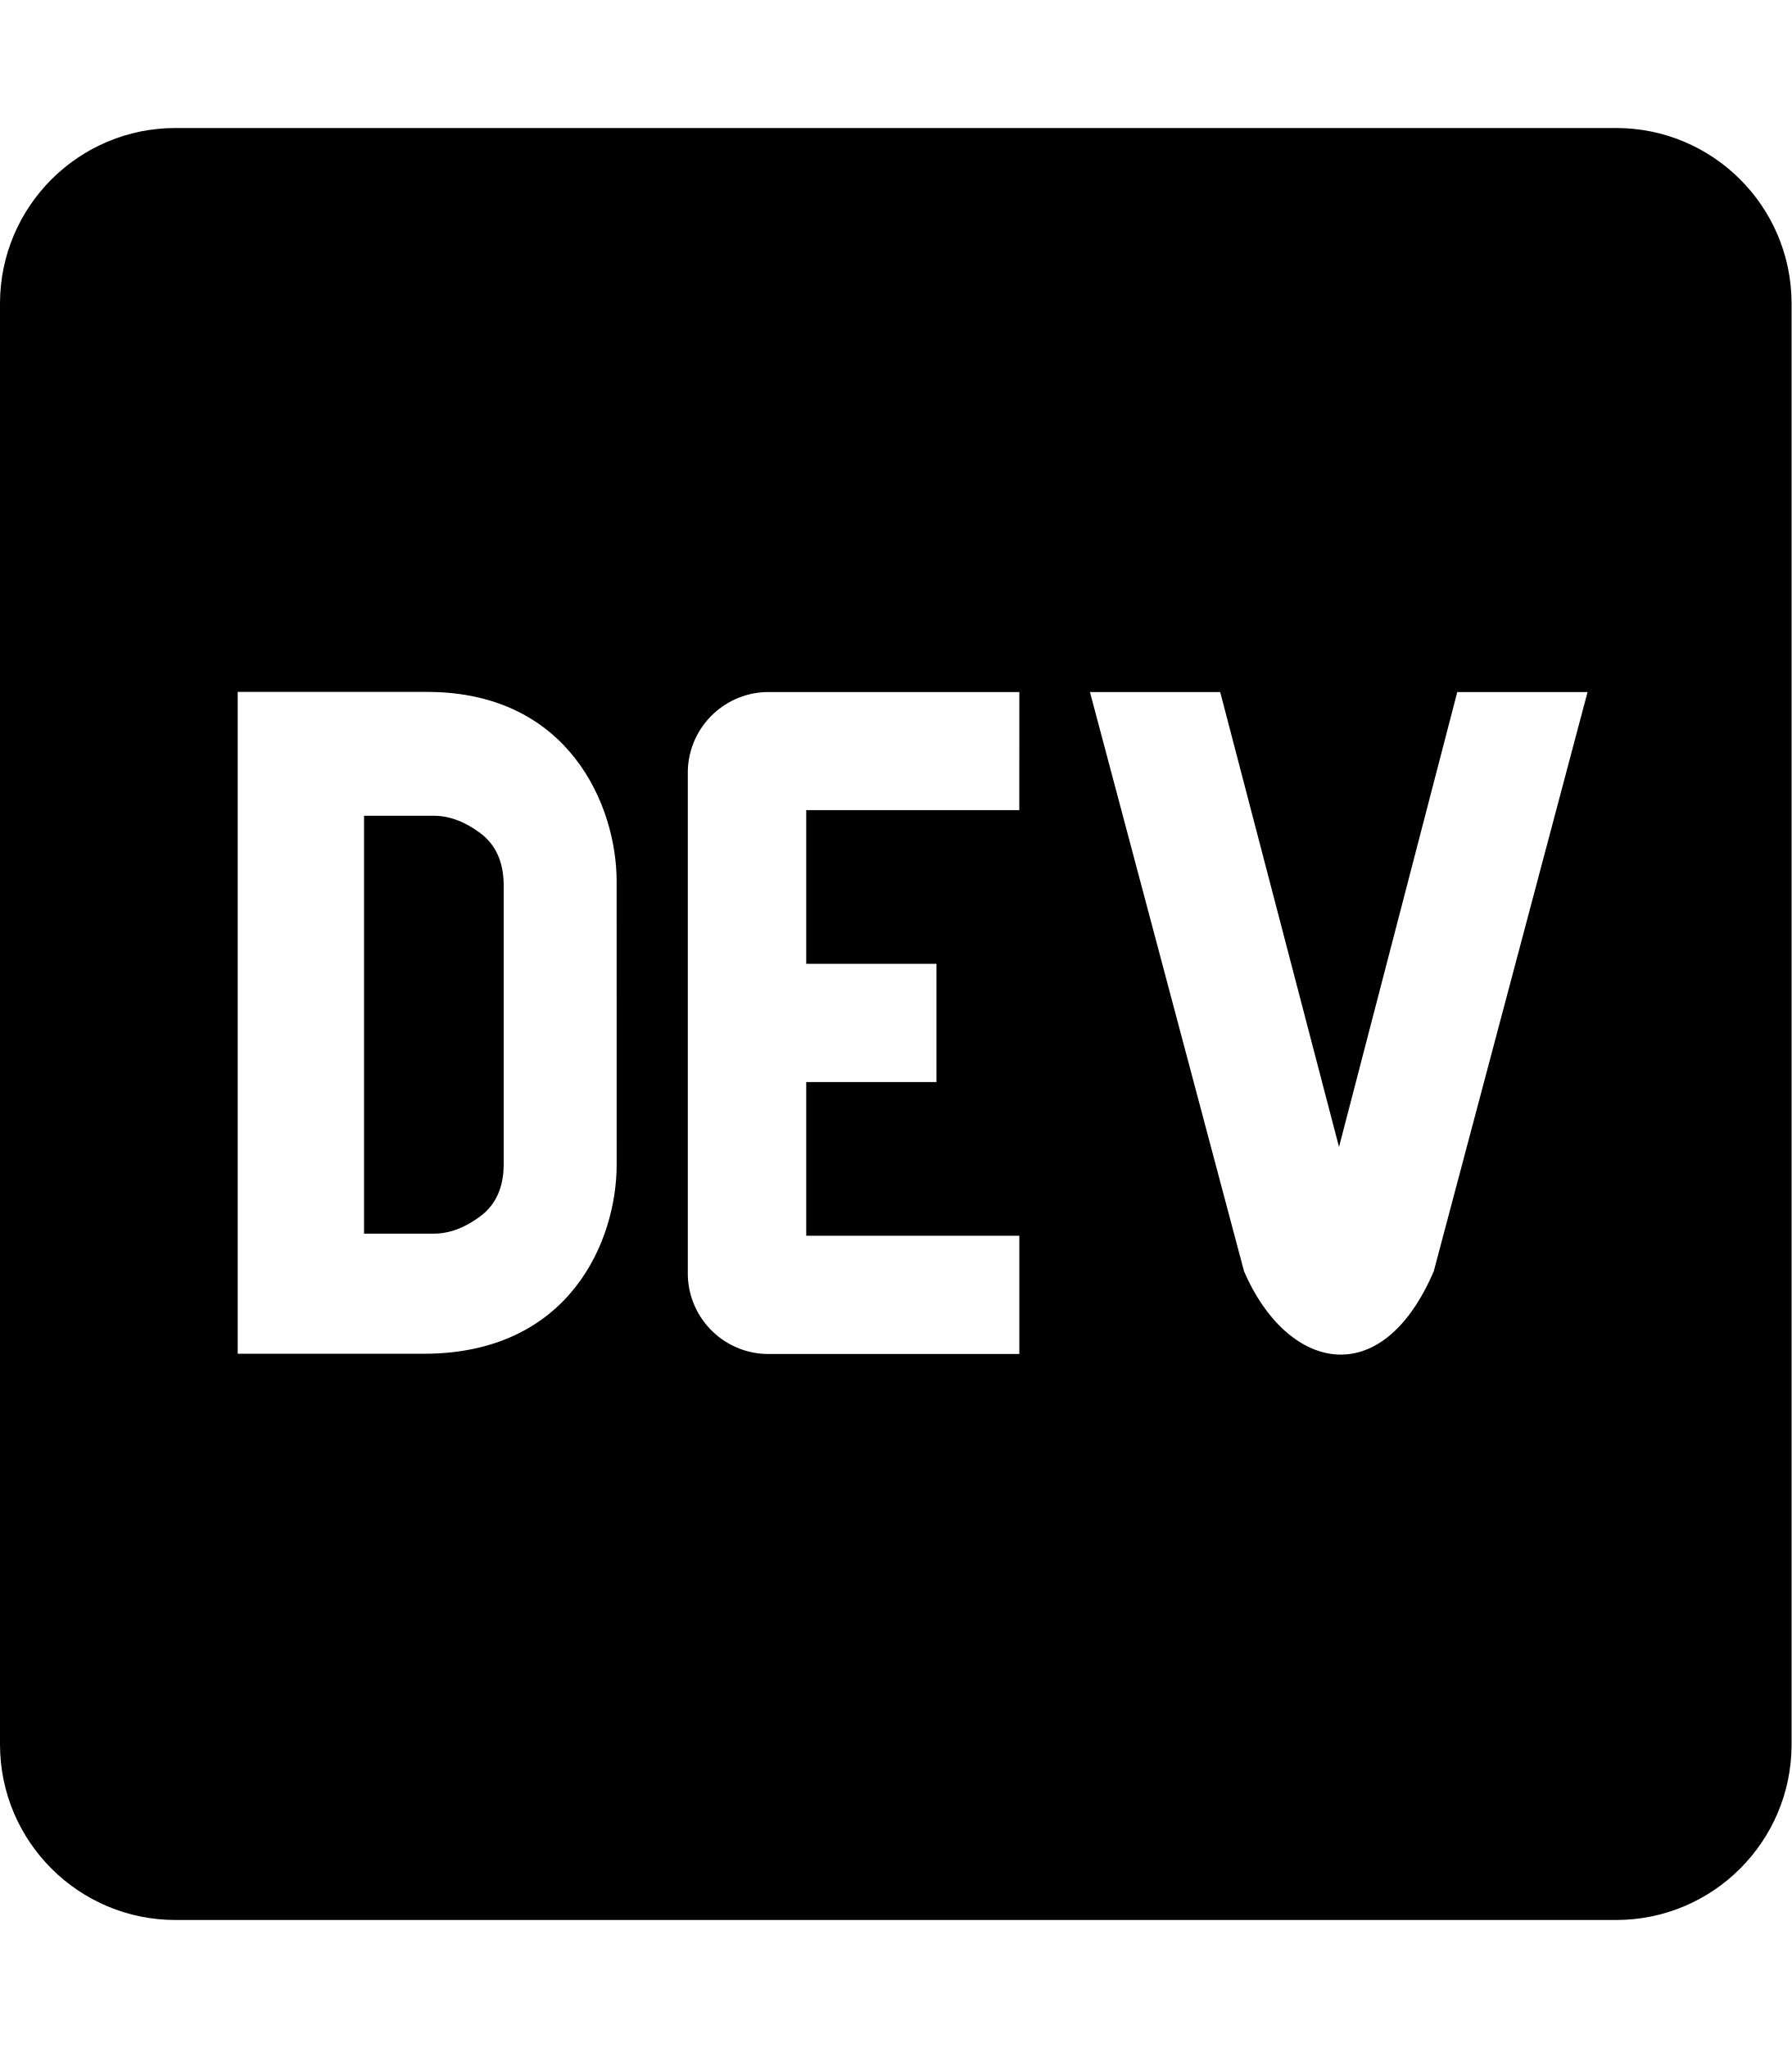
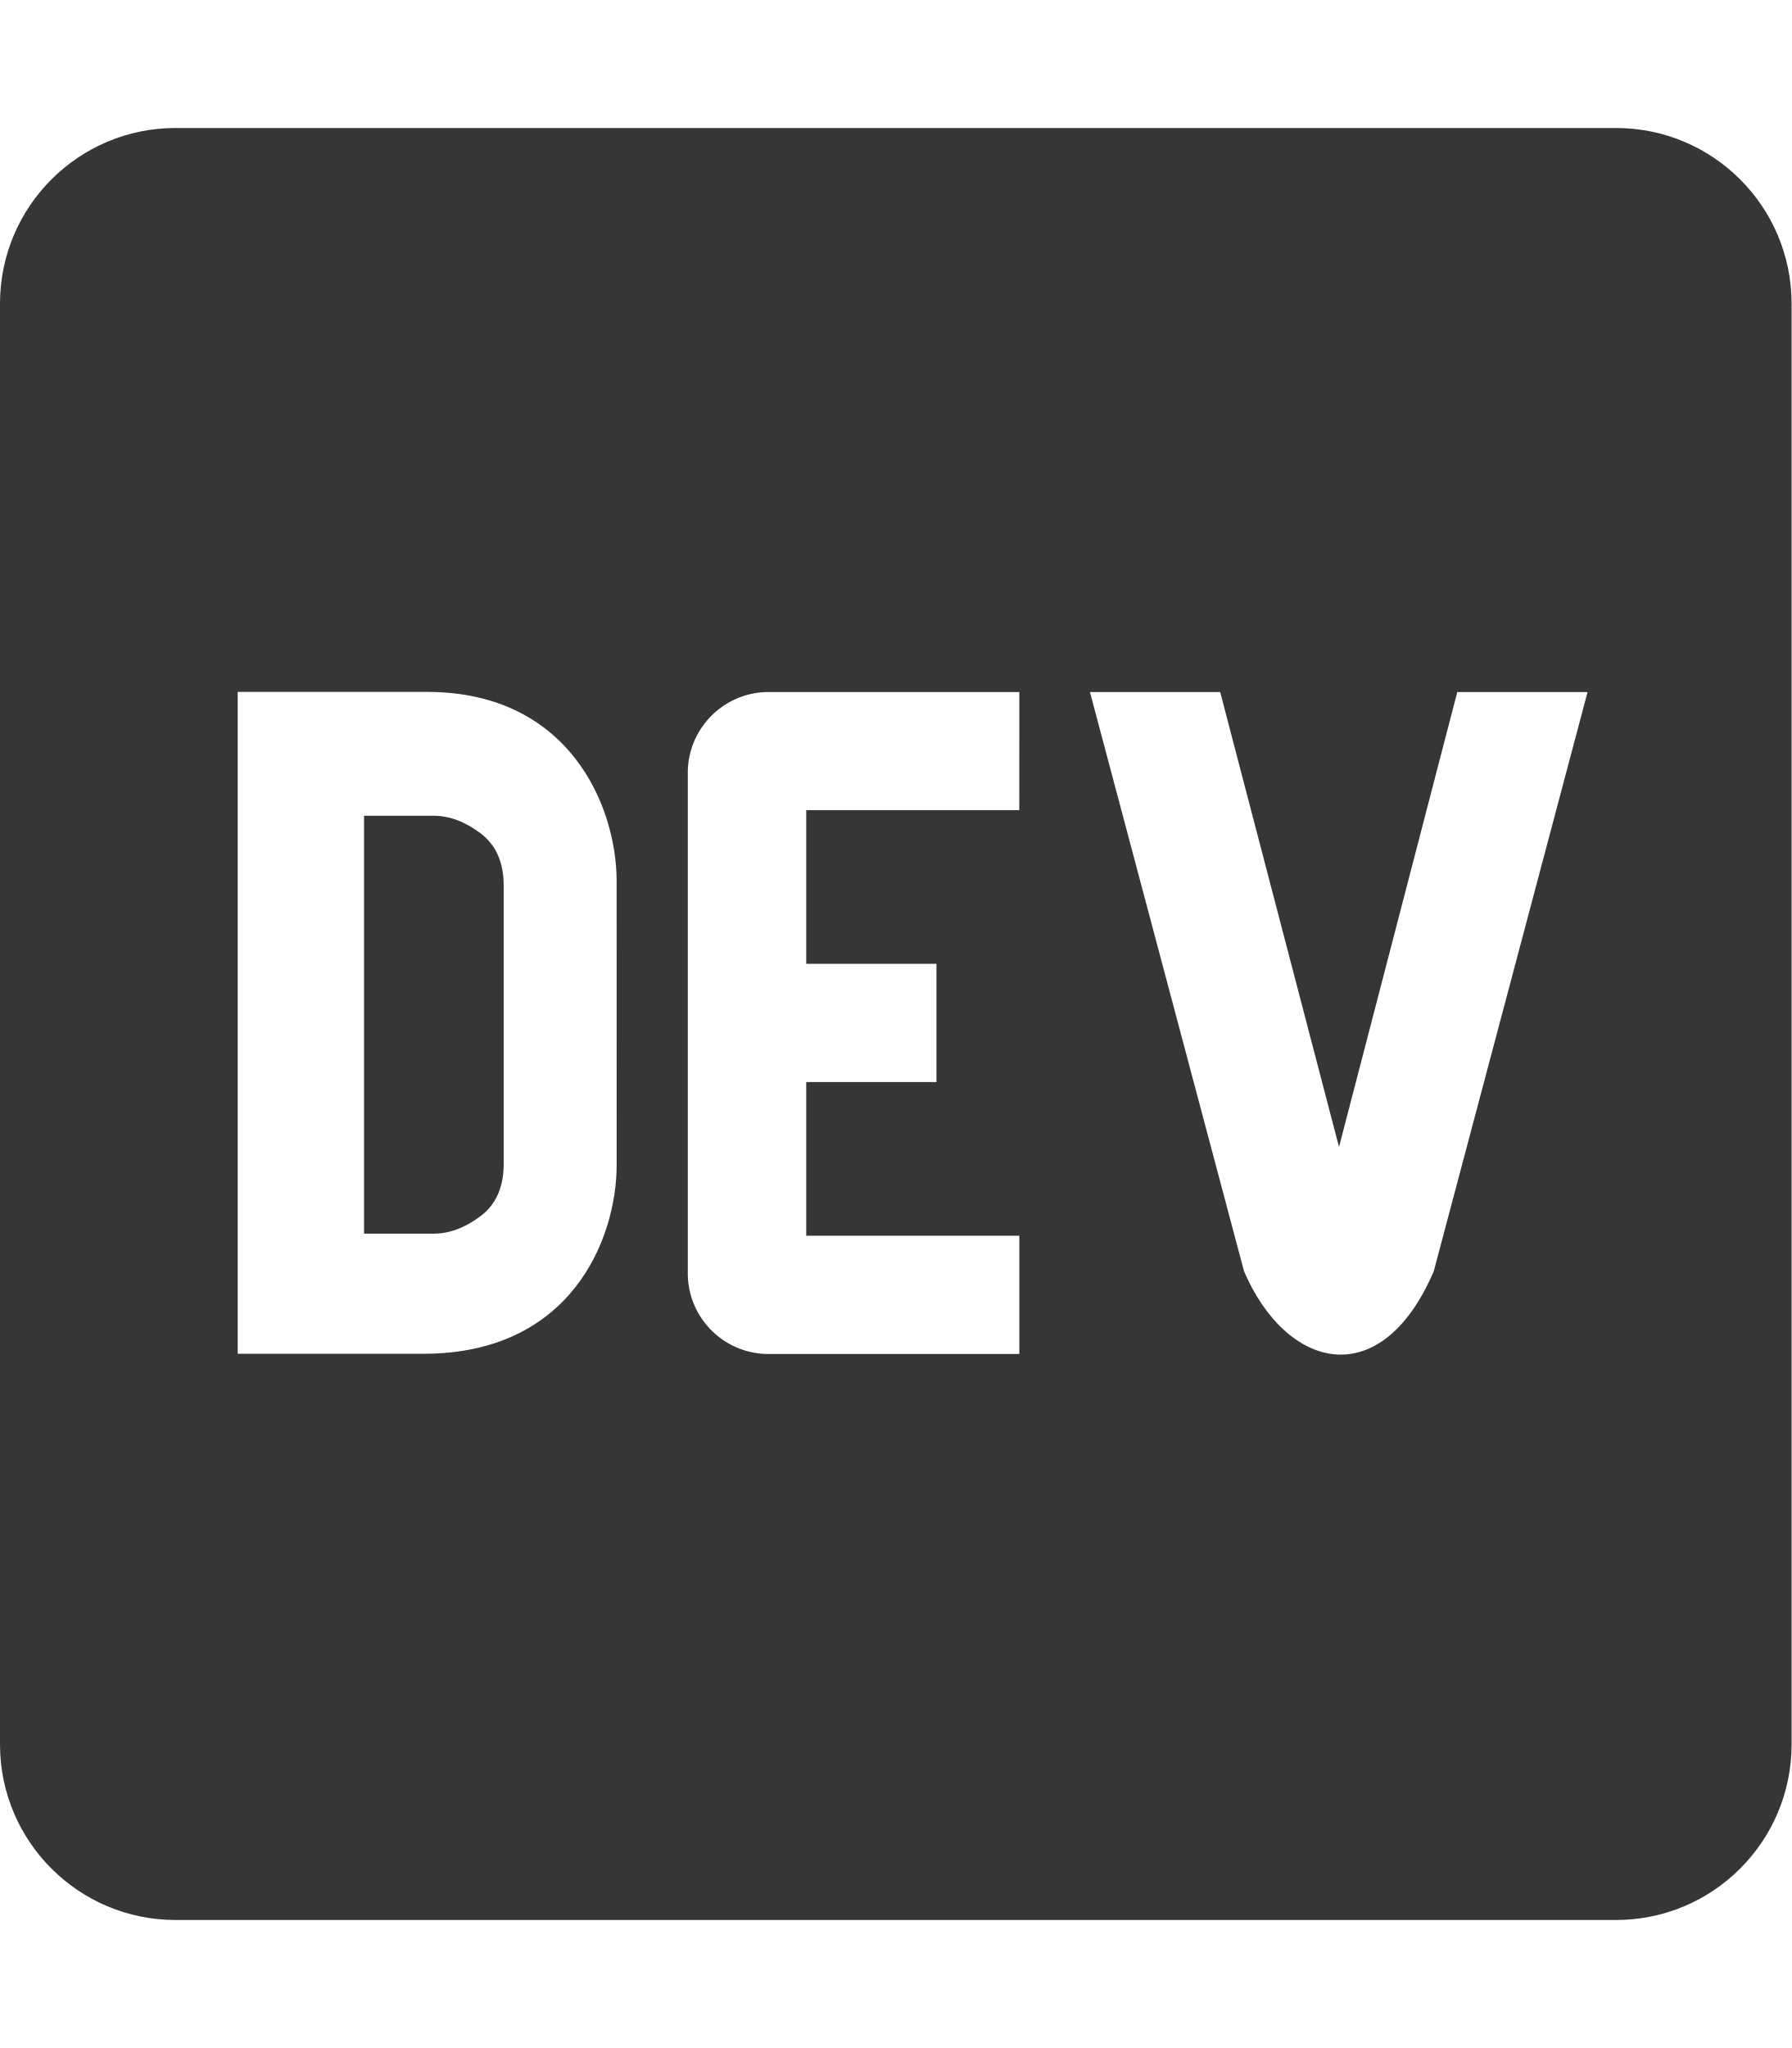
<svg xmlns="http://www.w3.org/2000/svg" aria-hidden="true" focusable="false" data-prefix="fab" data-icon="dev" class="svg-inline--fa fa-dev fa-w-14" role="img" viewBox="0 0 448 512">
+   <style>
+     path {
+       fill: hsl(0, 0%, 21%);
+     }
+     @media (prefers-color-scheme: dark) {
+       path {
+         fill: hsl(0, 0%, 75%);
+       }
+     }
+   </style>
  <path fill="currentColor" d="M120.12 208.29c-3.88-2.9-7.77-4.35-11.65-4.35H91.03v104.47h17.45c3.88 0 7.77-1.45 11.65-4.35 3.88-2.9 5.82-7.25 5.82-13.06v-69.65c-.01-5.8-1.96-10.16-5.83-13.06zM404.1 32H43.9C19.7 32 .06 51.59 0 75.8v360.4C.06 460.41 19.7 480 43.9 480h360.2c24.21 0 43.84-19.59 43.9-43.8V75.8c-.06-24.21-19.7-43.8-43.9-43.8zM154.2 291.19c0 18.81-11.61 47.31-48.36 47.25h-46.4V172.98h47.38c35.44 0 47.36 28.46 47.37 47.28l.01 70.93zm100.68-88.66H201.6v38.42h32.57v29.57H201.6v38.41h53.29v29.57h-62.18c-11.16.29-20.44-8.53-20.72-19.69V193.7c-.27-11.15 8.56-20.41 19.71-20.69h63.19l-.01 29.52zm103.64 115.29c-13.2 30.75-36.85 24.63-47.44 0l-38.53-144.8h32.57l29.71 113.72 29.57-113.72h32.58l-38.46 144.8z" />
</svg>
